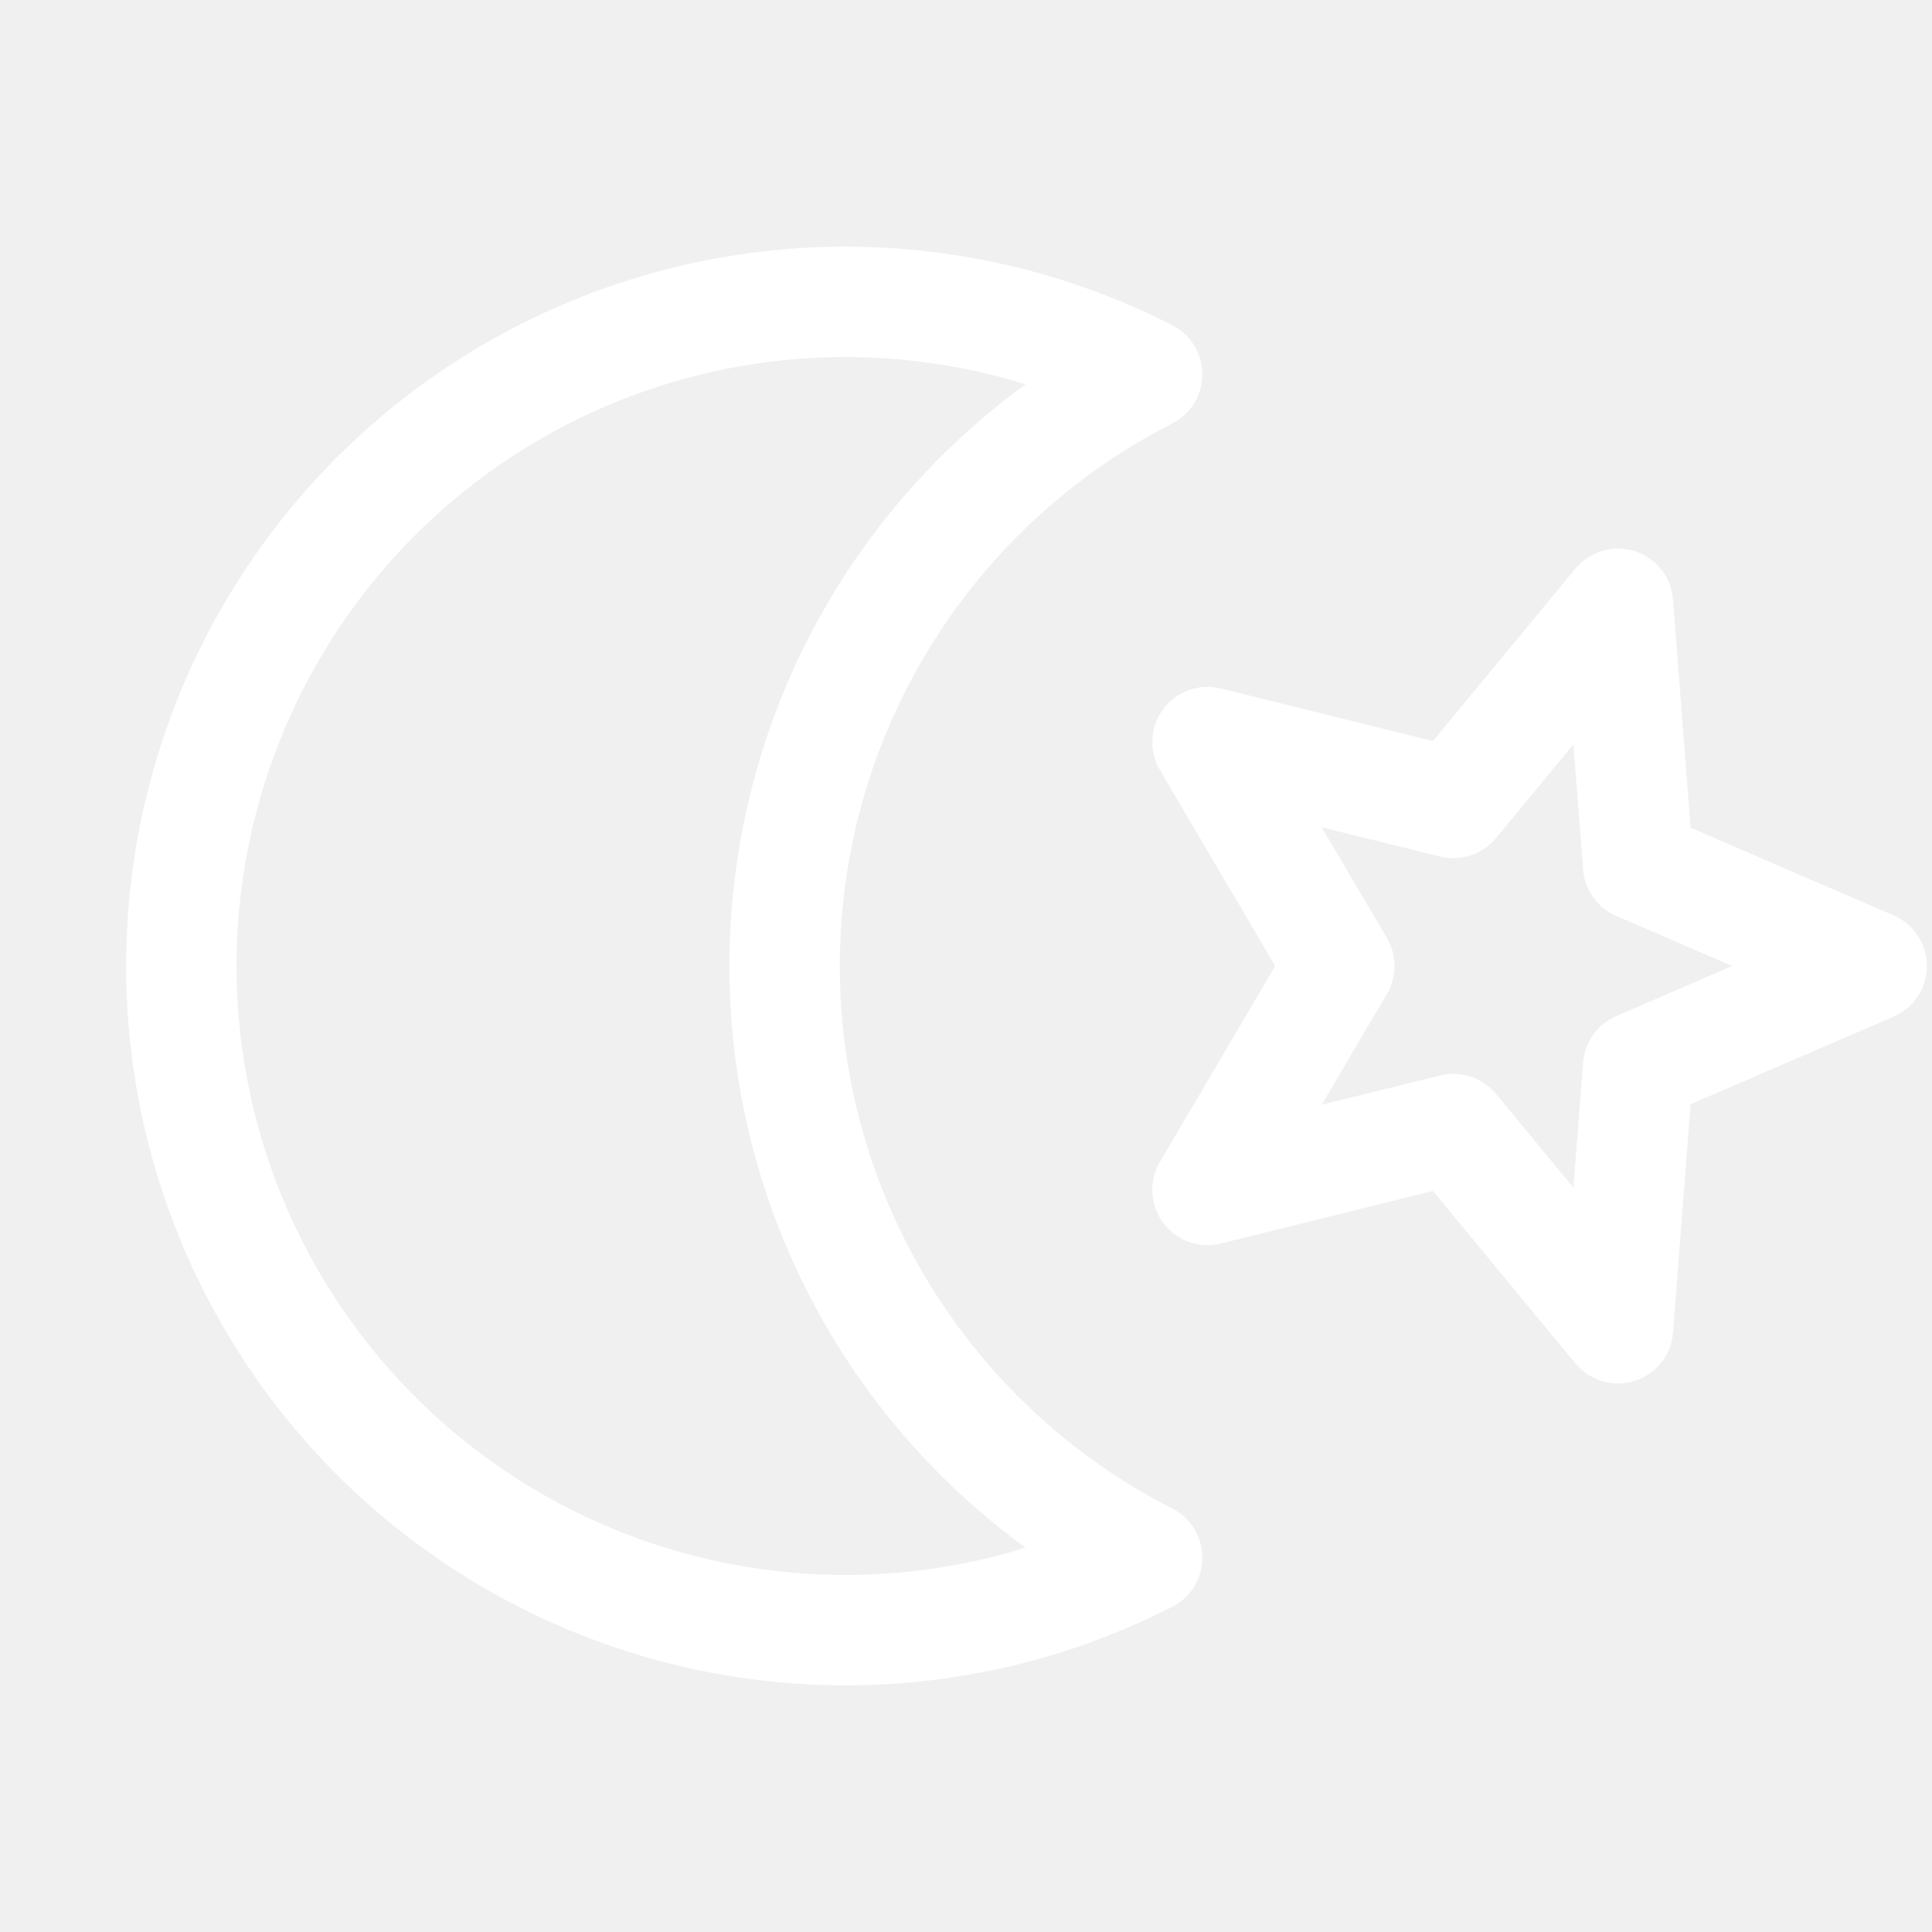
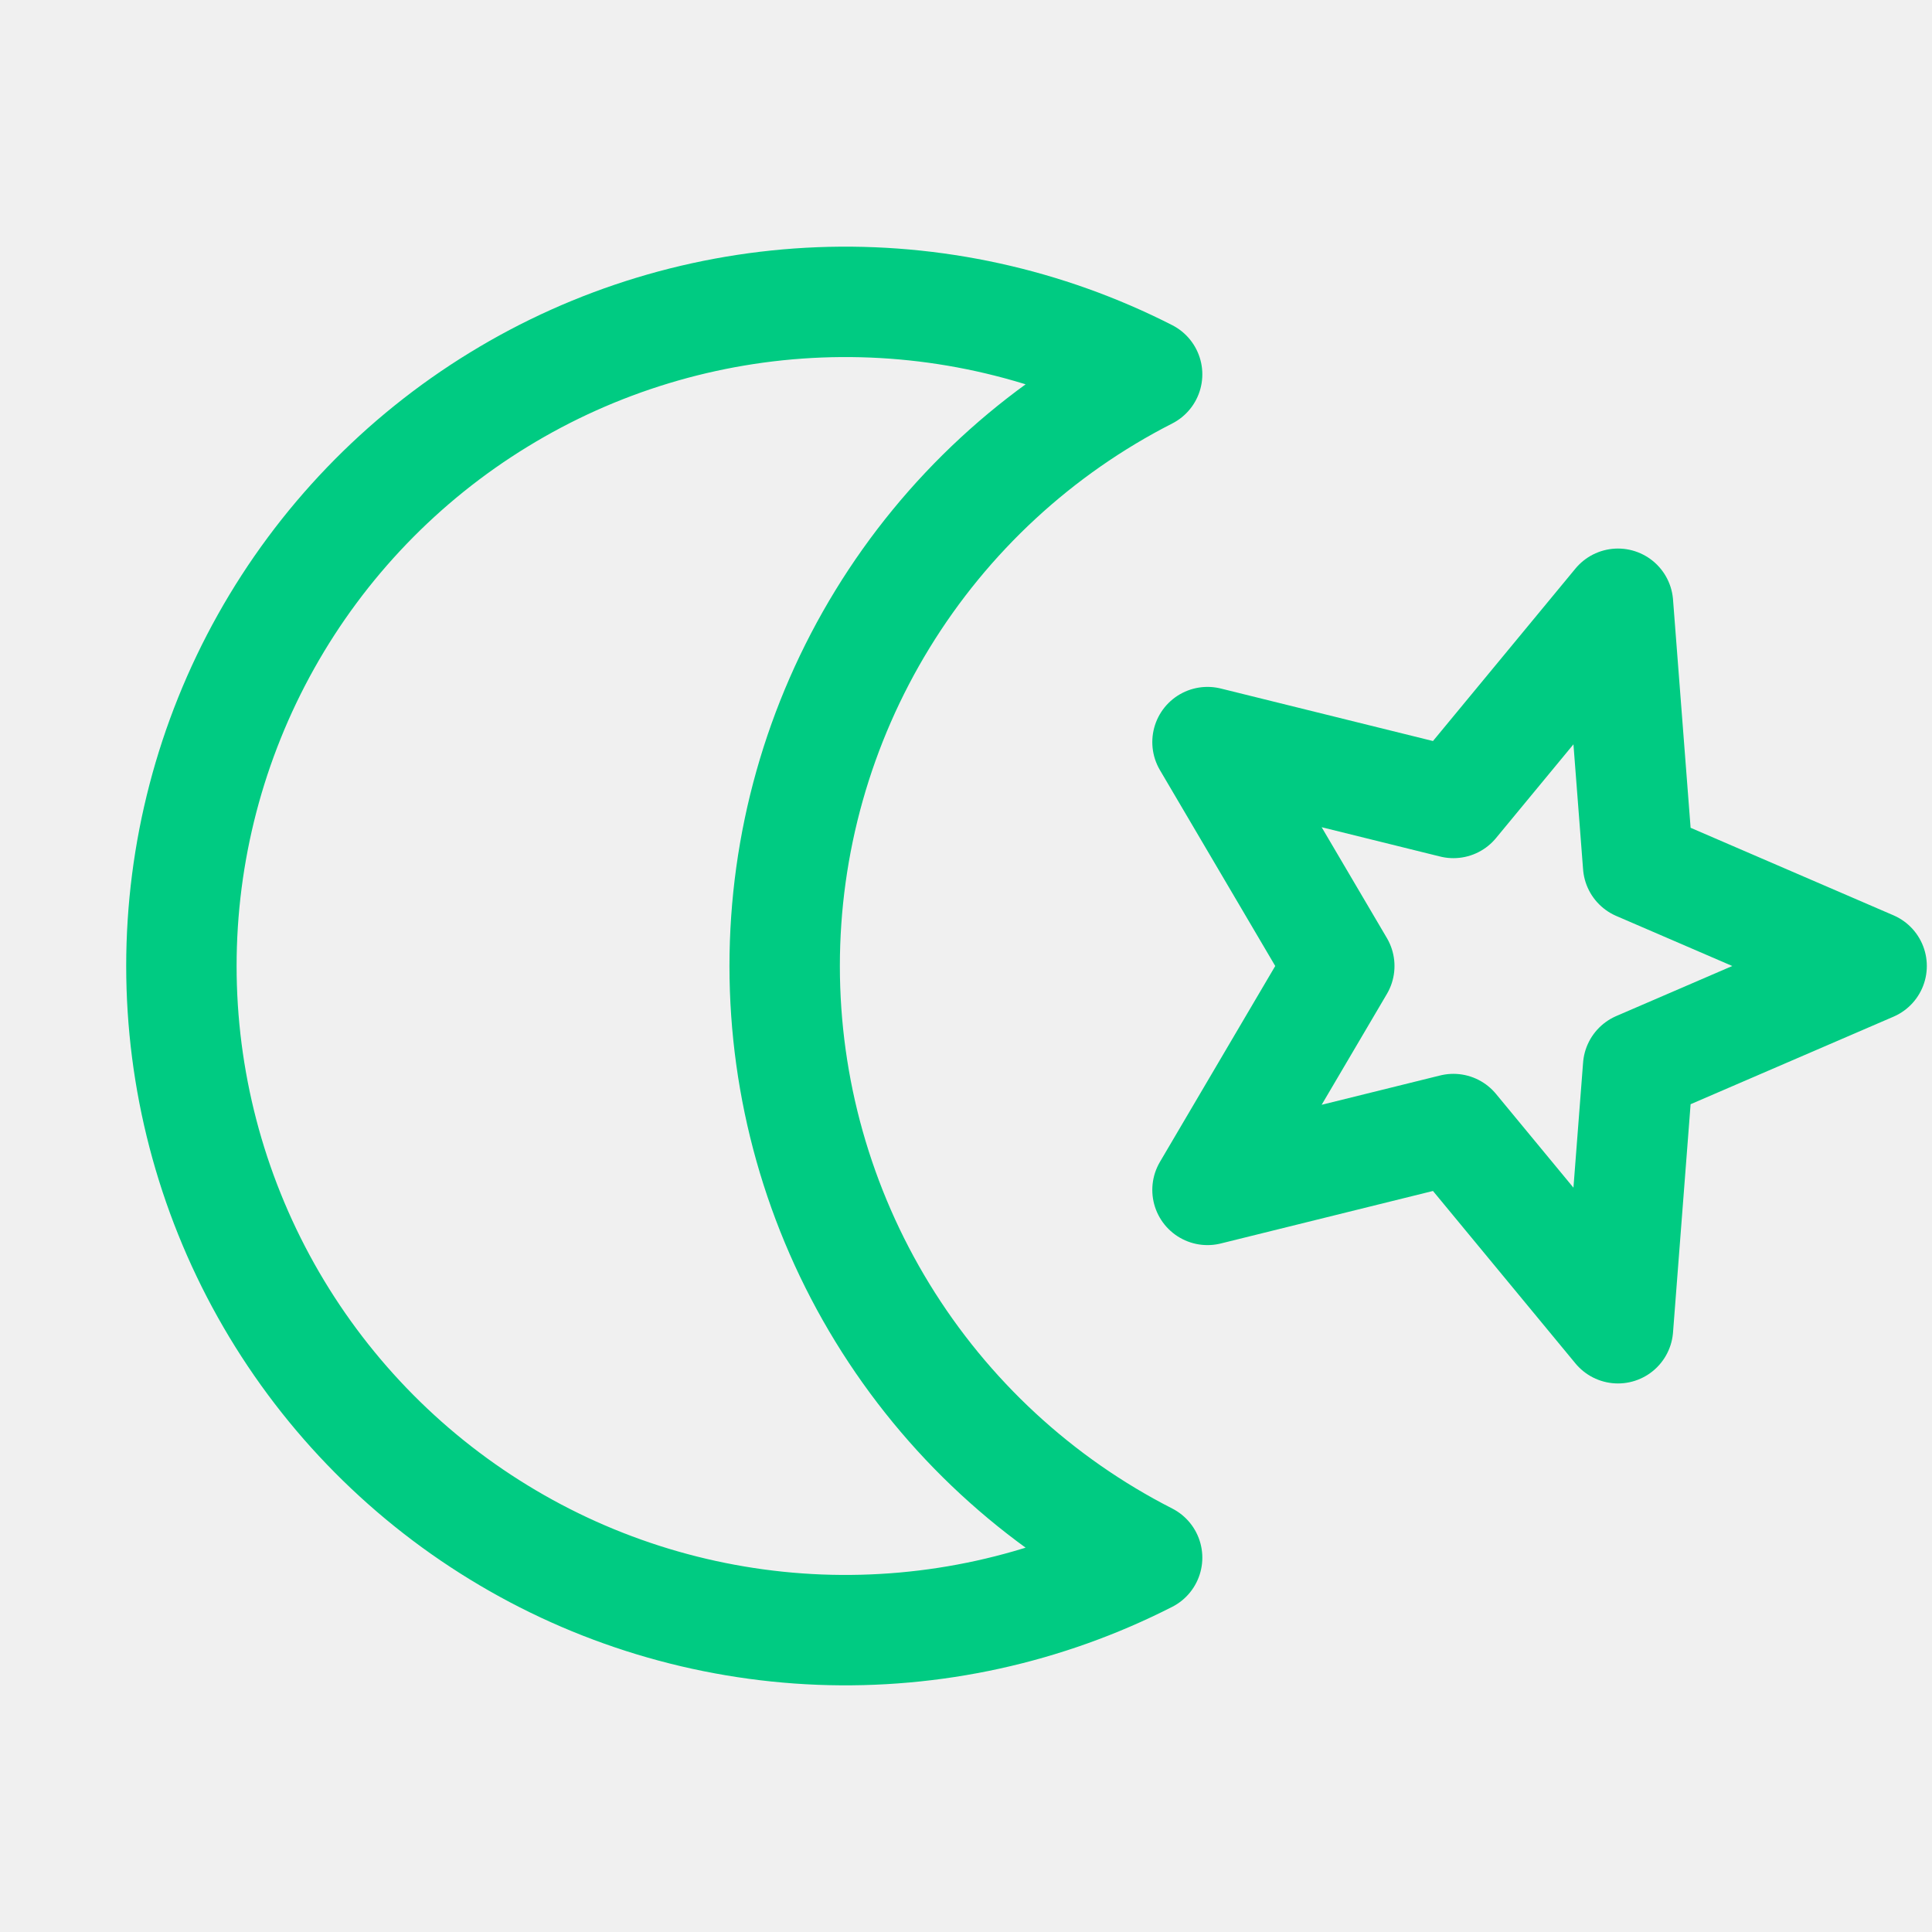
<svg xmlns="http://www.w3.org/2000/svg" width="28" height="28" viewBox="0 0 28 28" fill="none">
-   <path d="M16.625 22.575C15.044 21.769 13.716 20.541 12.789 19.028C11.862 17.515 11.371 15.775 11.371 14C11.371 12.225 11.862 10.485 12.789 8.972C13.716 7.459 15.044 6.231 16.625 5.425C15.158 4.677 13.523 4.318 11.877 4.382C10.231 4.447 8.63 4.932 7.225 5.793C5.821 6.653 4.661 7.86 3.856 9.297C3.051 10.733 2.628 12.353 2.628 14C2.628 15.647 3.051 17.267 3.856 18.703C4.661 20.14 5.821 21.347 7.225 22.207C8.63 23.068 10.231 23.553 11.877 23.618C13.523 23.682 15.158 23.323 16.625 22.575Z" stroke="white" stroke-width="1.6" stroke-linecap="round" stroke-linejoin="round" />
-   <path d="M19.41 14L17.5 10.755L21.064 11.637L23.449 8.75L23.741 12.54L27.125 14L23.741 15.46L23.449 19.25L21.064 16.363L17.5 17.245L19.41 14Z" stroke="white" stroke-width="1.6" stroke-linecap="round" stroke-linejoin="round" />
+   <path d="M16.625 22.575C15.044 21.769 13.717 20.541 12.79 19.028C11.863 17.515 11.372 15.775 11.372 14C11.372 12.225 11.863 10.485 12.79 8.972C13.717 7.459 15.044 6.231 16.625 5.425C15.158 4.677 13.523 4.318 11.878 4.382C10.232 4.447 8.63 4.932 7.226 5.793C5.821 6.653 4.661 7.86 3.856 9.297C3.052 10.733 2.629 12.353 2.629 14C2.629 15.647 3.052 17.267 3.856 18.703C4.661 20.14 5.821 21.347 7.226 22.207C8.63 23.068 10.232 23.553 11.878 23.618C13.523 23.682 15.158 23.323 16.625 22.575Z" stroke="#00CB82" stroke-width="1.6" stroke-linecap="round" stroke-linejoin="round" />
+   <path d="M19.41 14L17.5 10.755L21.064 11.637L23.449 8.75L23.741 12.54L27.125 14L23.741 15.46L23.449 19.25L21.064 16.363L17.5 17.245L19.41 14Z" stroke="#00CB82" stroke-width="1.6" stroke-linecap="round" stroke-linejoin="round" />
</svg>
